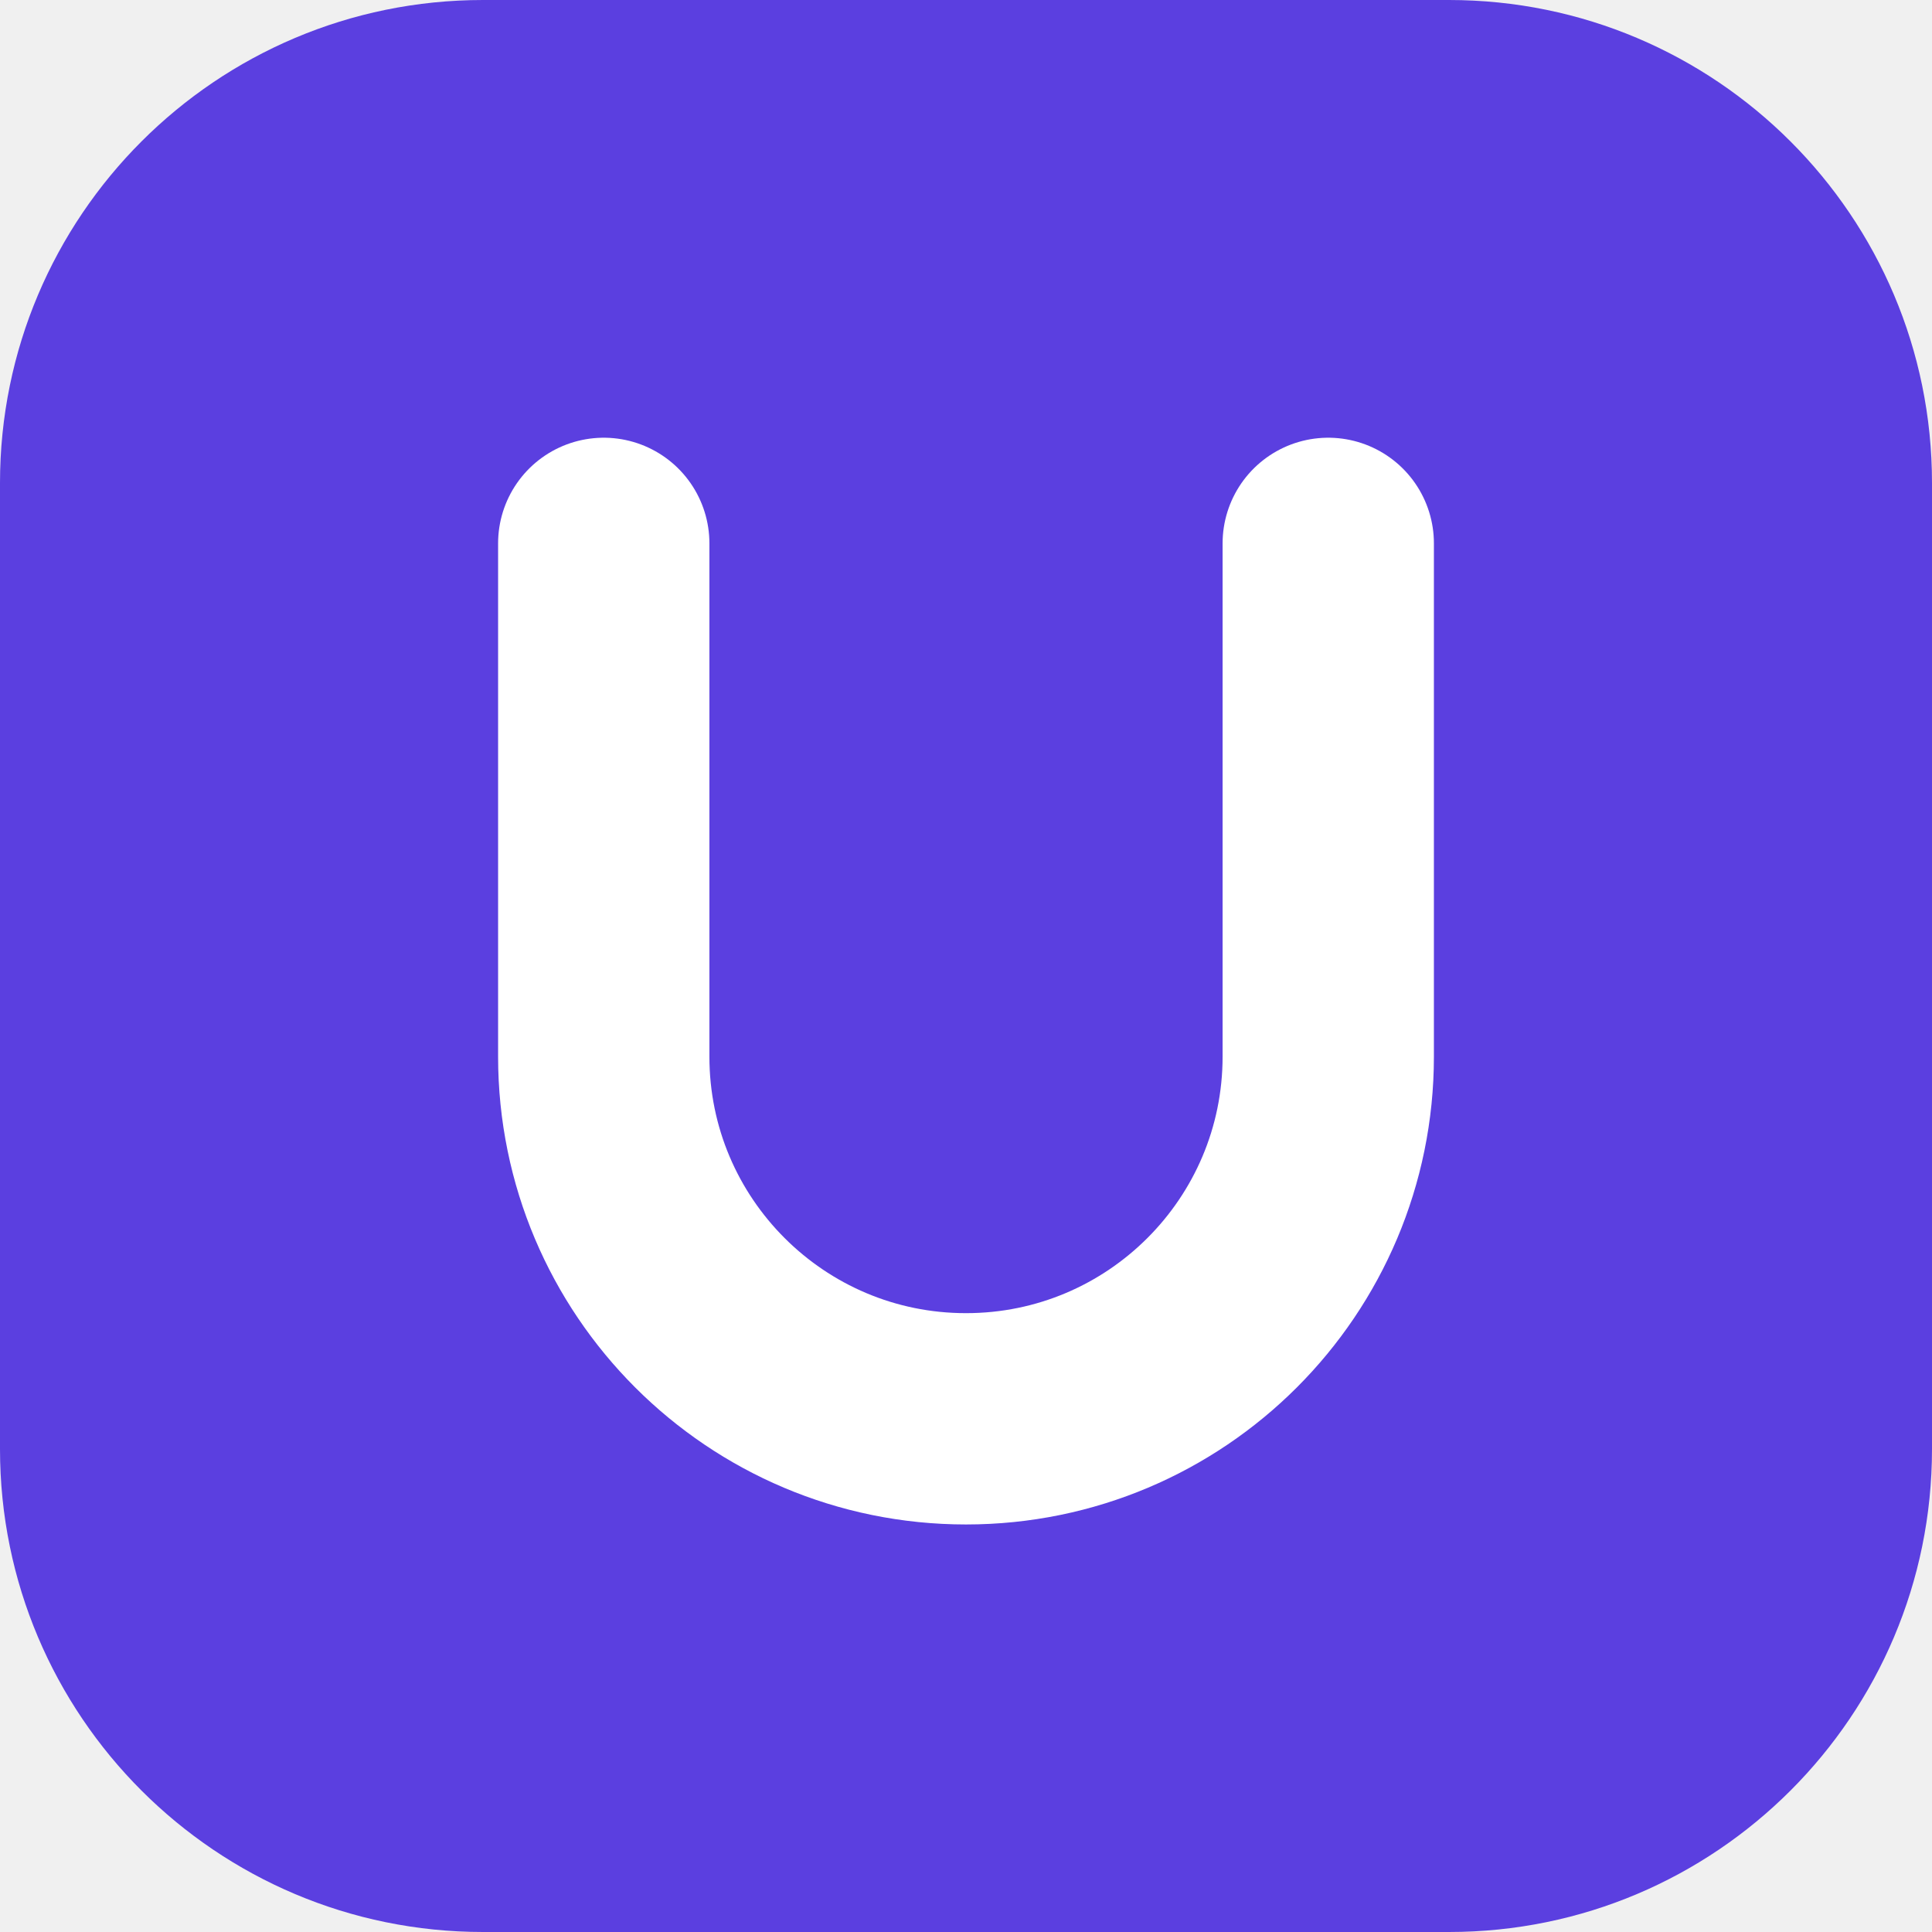
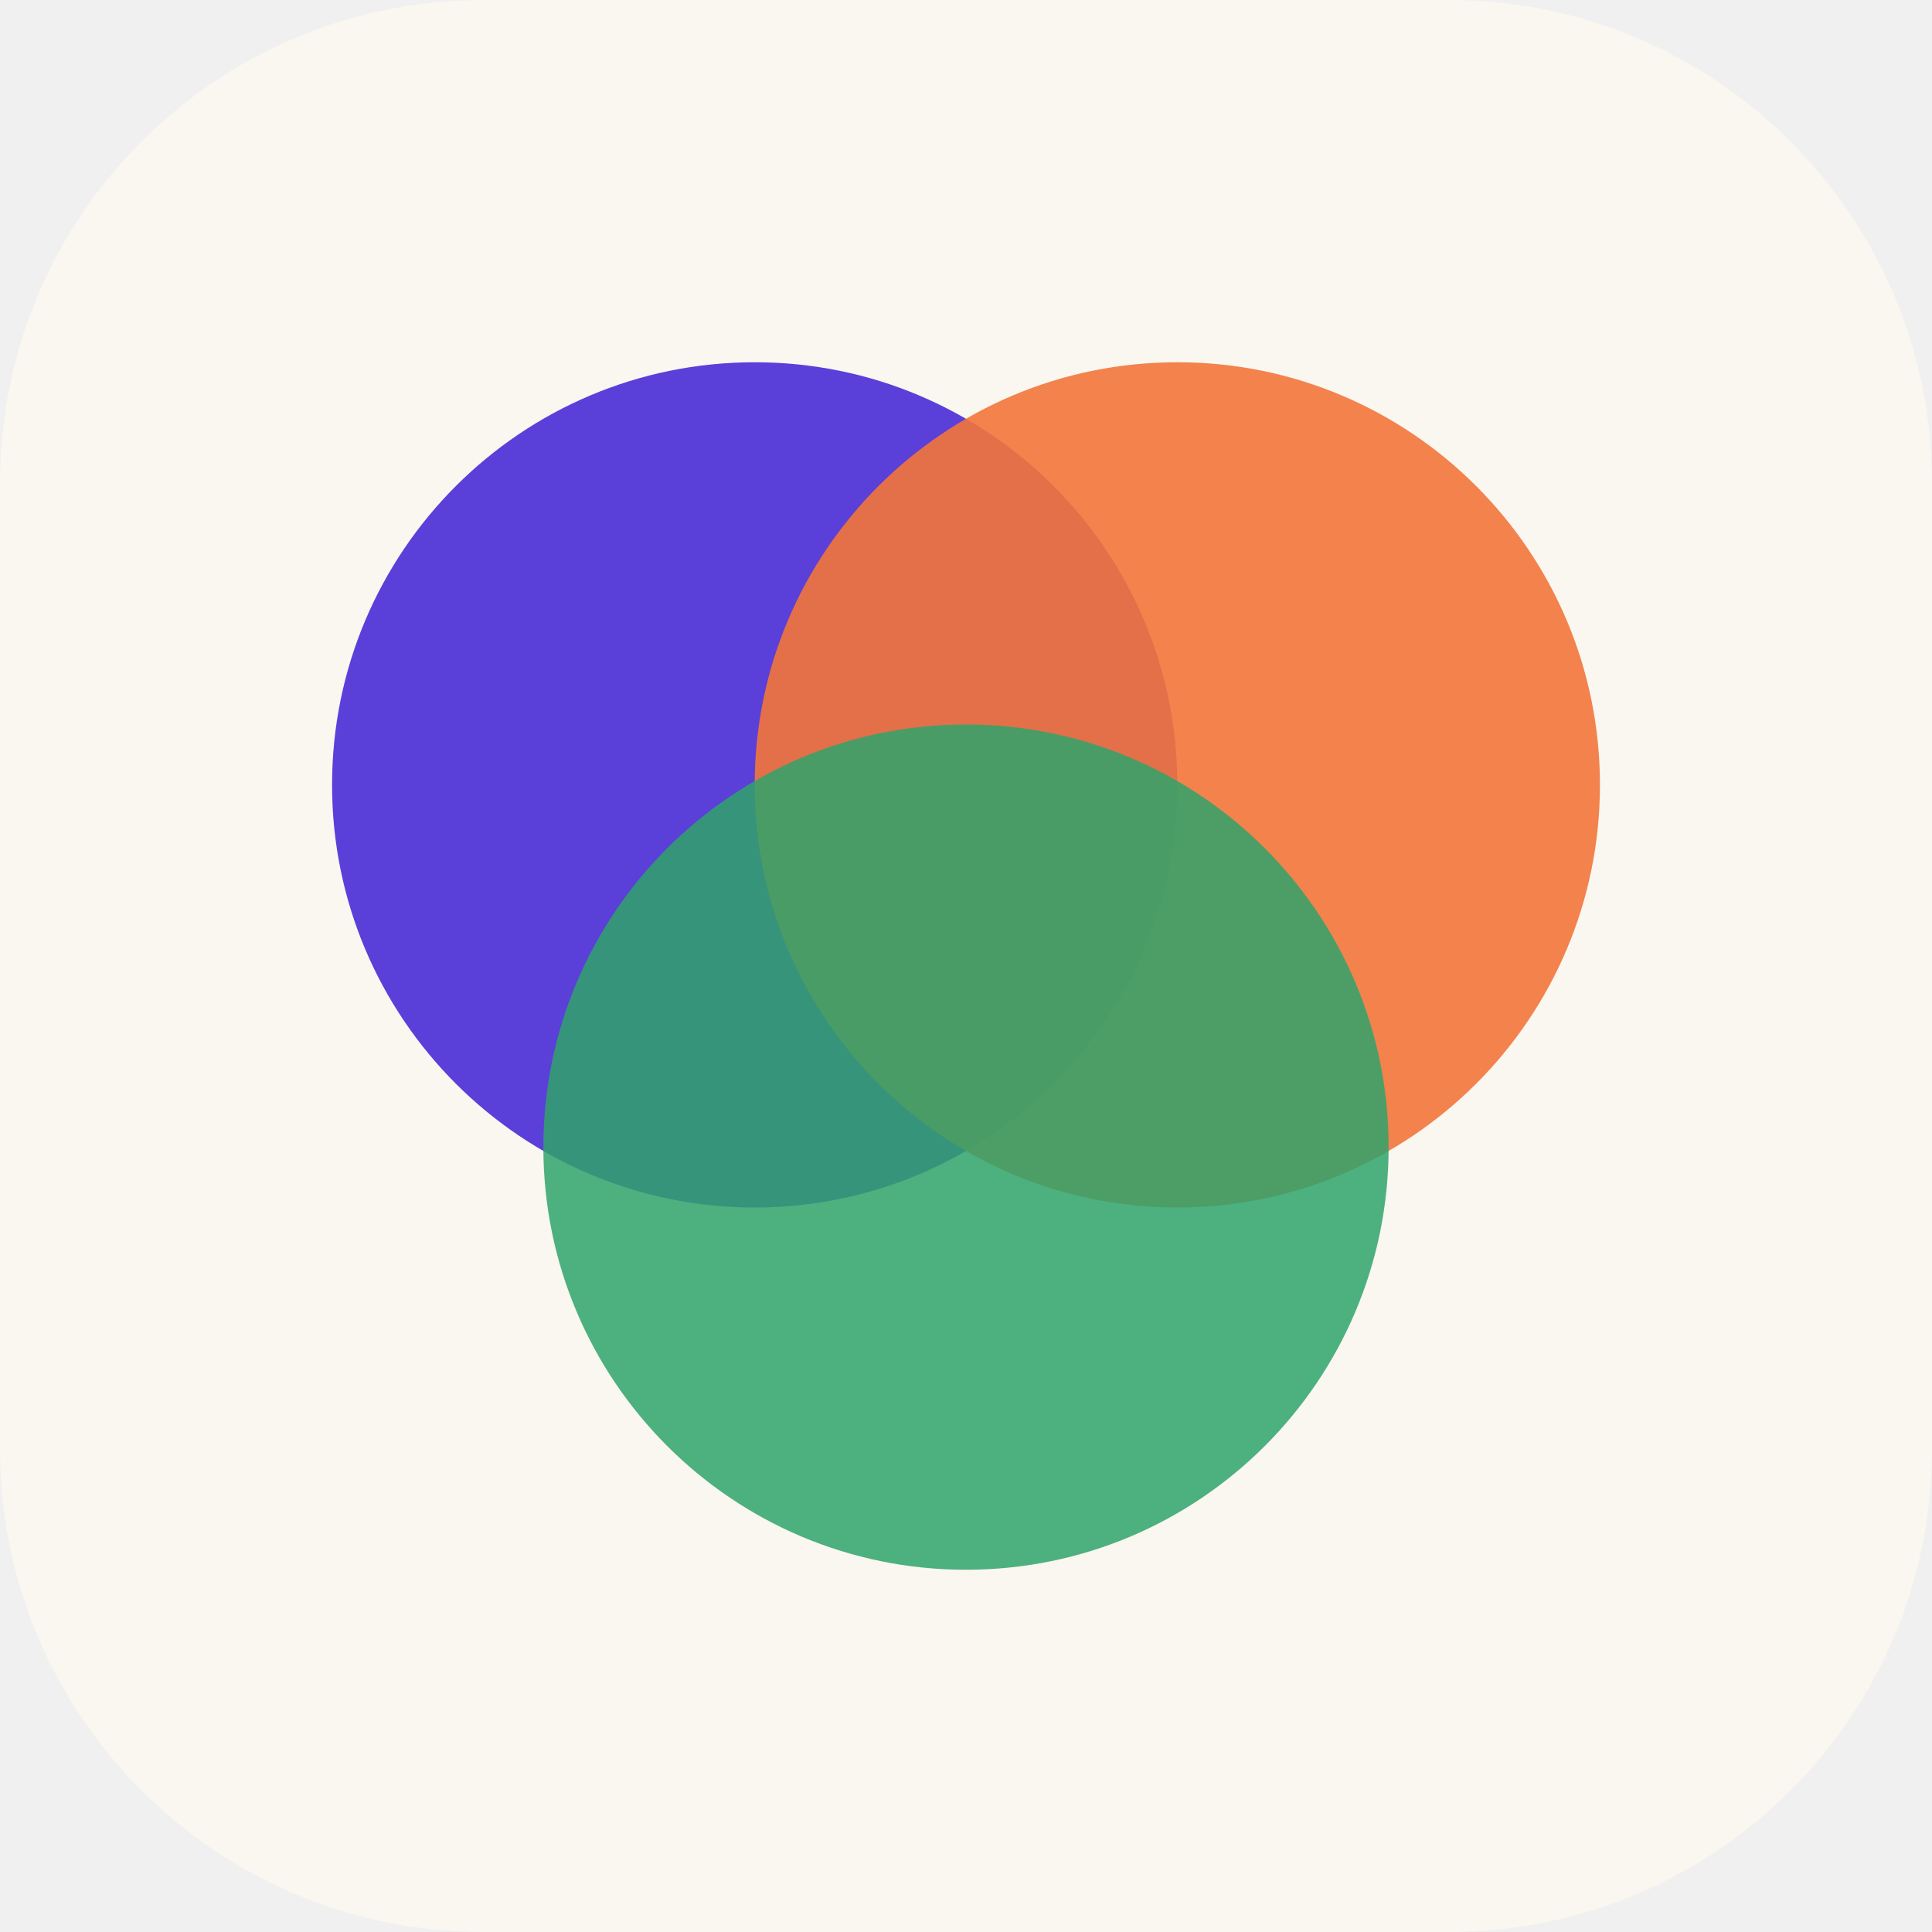
<svg xmlns="http://www.w3.org/2000/svg" viewBox="0 0 64 64">
-   <rect width="64" height="64" rx="16" fill="#5b3fe0" />
-   <path d="M20 18v17a12 12 0 0 0 24 0V18" fill="none" stroke="#fff" stroke-width="7" stroke-linecap="round" />
-   <circle cx="32" cy="50" r="0" fill="#fff" />
+   <rect width="64" height="64" rx="16" fill="#faf6f0" />
+   <circle cx="25" cy="26" r="14" fill="#5b3fd9" />
+   <circle cx="39" cy="26" r="14" fill="#f2763a" fill-opacity=".9" />
+   <circle cx="32" cy="38" r="14" fill="#2fa36b" fill-opacity=".85" />
</svg>
